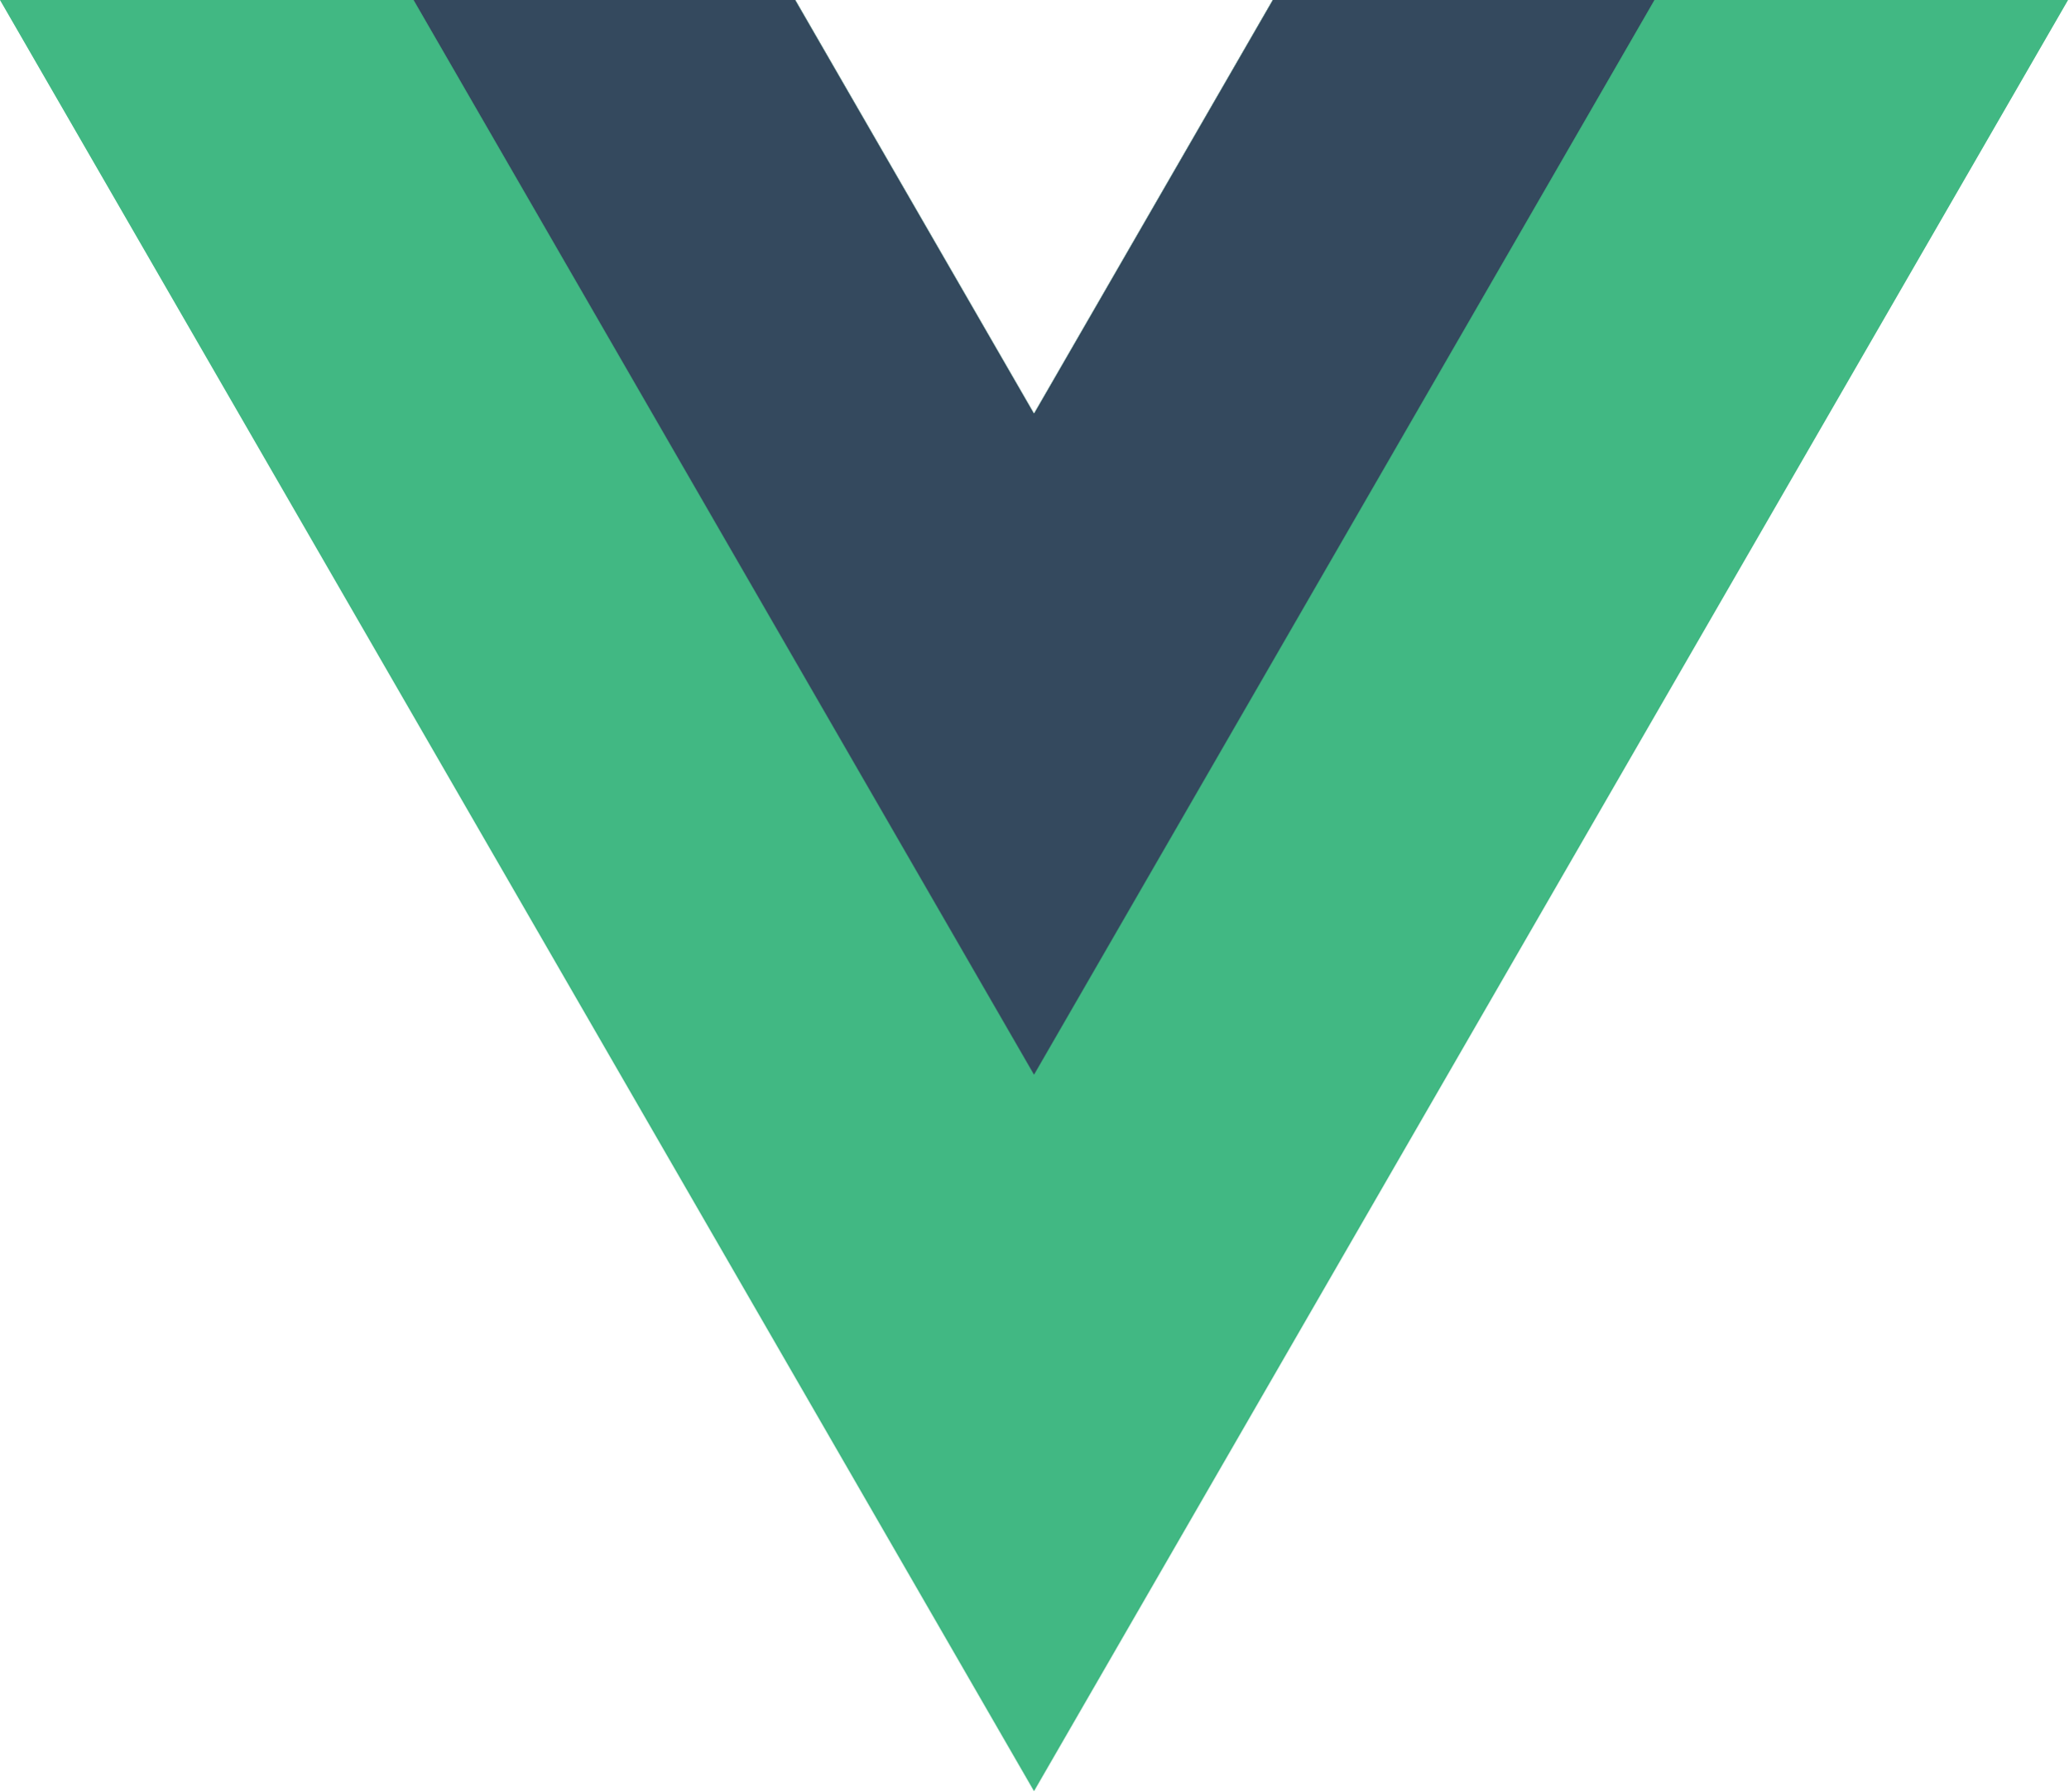
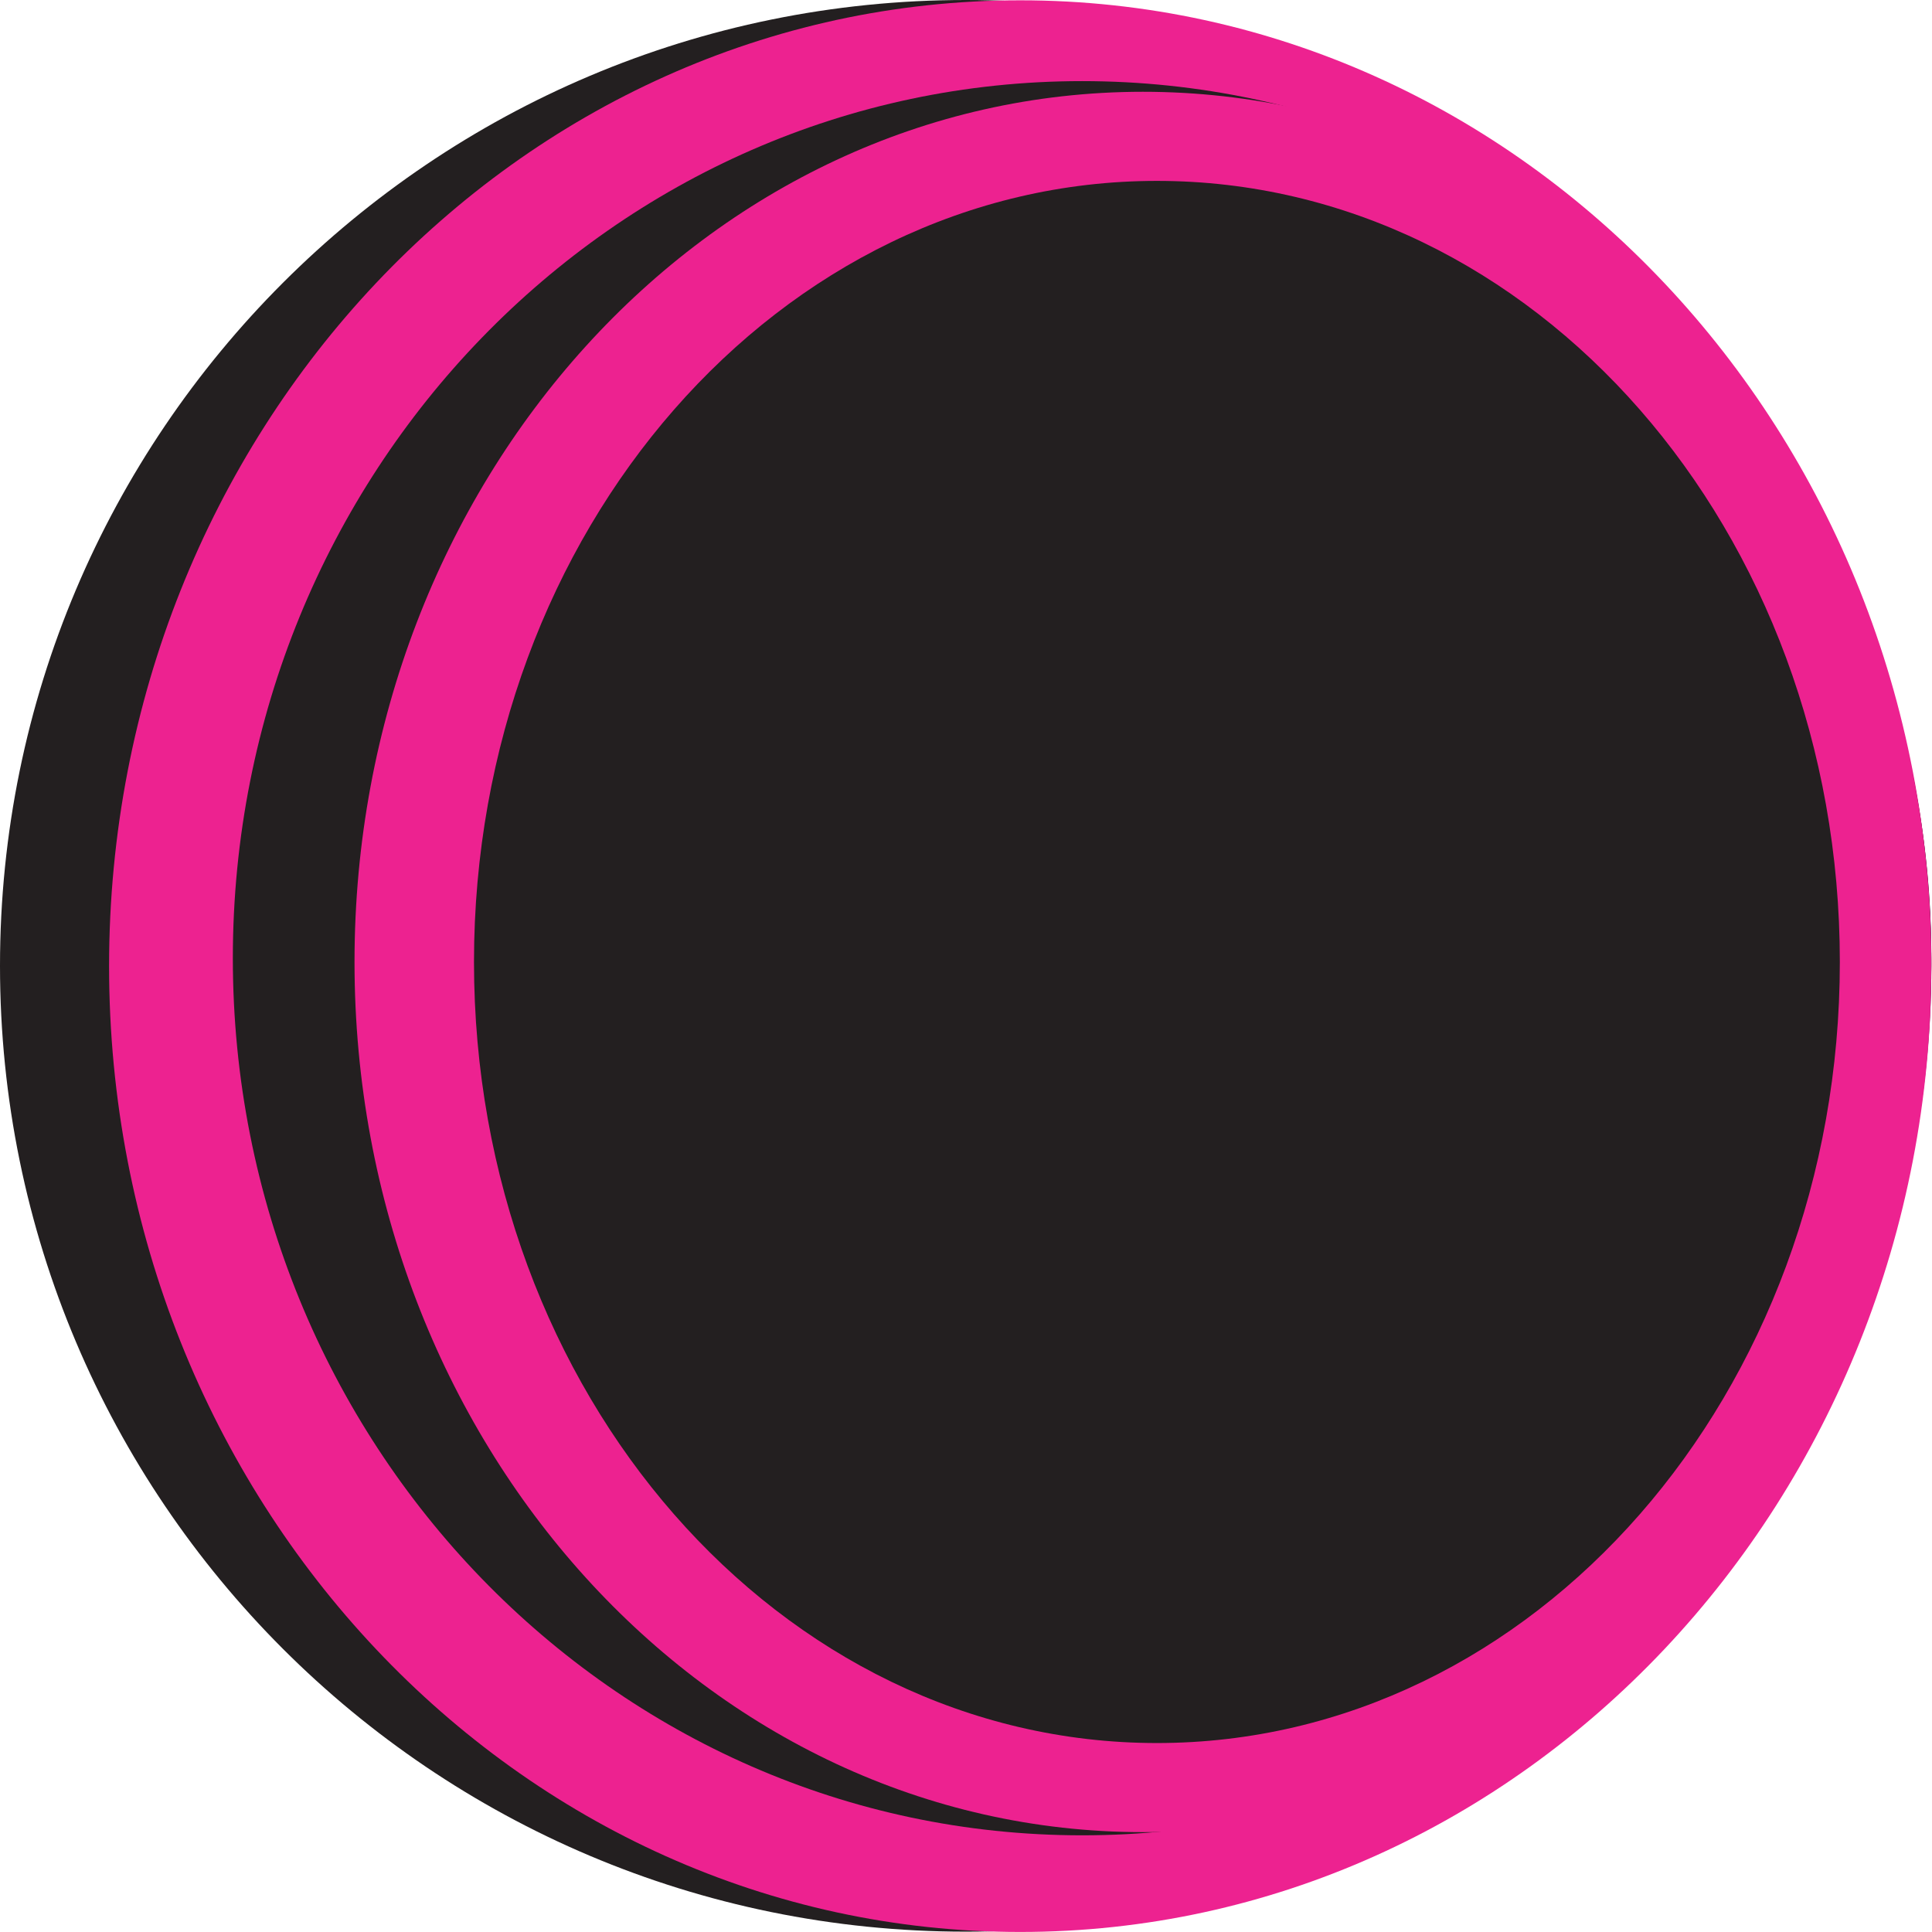
- <svg xmlns="http://www.w3.org/2000/svg" viewBox="0 0 261.76 226.69">
-   <path d="M161.096.001l-30.225 52.351L100.647.001H-.005l130.877 226.688L261.749.001z" fill="#41b883" />
-   <path d="M161.096.001l-30.225 52.351L100.647.001H52.346l78.526 136.01L209.398.001z" fill="#34495e" />
+ <svg xmlns="http://www.w3.org/2000/svg" id="Layer_1" data-name="Layer 1" viewBox="0 0 500 500.17">
+   <defs>
+     <style>
+       .cls-1 {
+         fill: #ed2290;
+       }
+ 
+       .cls-2, .cls-3 {
+         fill: #231f20;
+       }
+ 
+       .cls-3 {
+         font-family: Impact, Impact;
+         font-size: 72px;
+       }
+     </style>
+   </defs>
+   <ellipse class="cls-2" cx="250" cy="250.04" rx="250" ry="250.04" />
+   <ellipse class="cls-1" cx="264.12" cy="250.12" rx="235.88" ry="250.04" />
+   <ellipse class="cls-2" cx="280.14" cy="248.07" rx="219.86" ry="227.07" />
+   <text class="cls-3" transform="translate(218.3 237.57)">
+     <tspan x="0" y="0">BC</tspan>
+   </text>
+   <ellipse class="cls-1" cx="295.89" cy="249.04" rx="204.11" ry="225.28" />
+   <ellipse class="cls-2" cx="299.51" cy="249.04" rx="176.8" ry="202.21" />
</svg>
